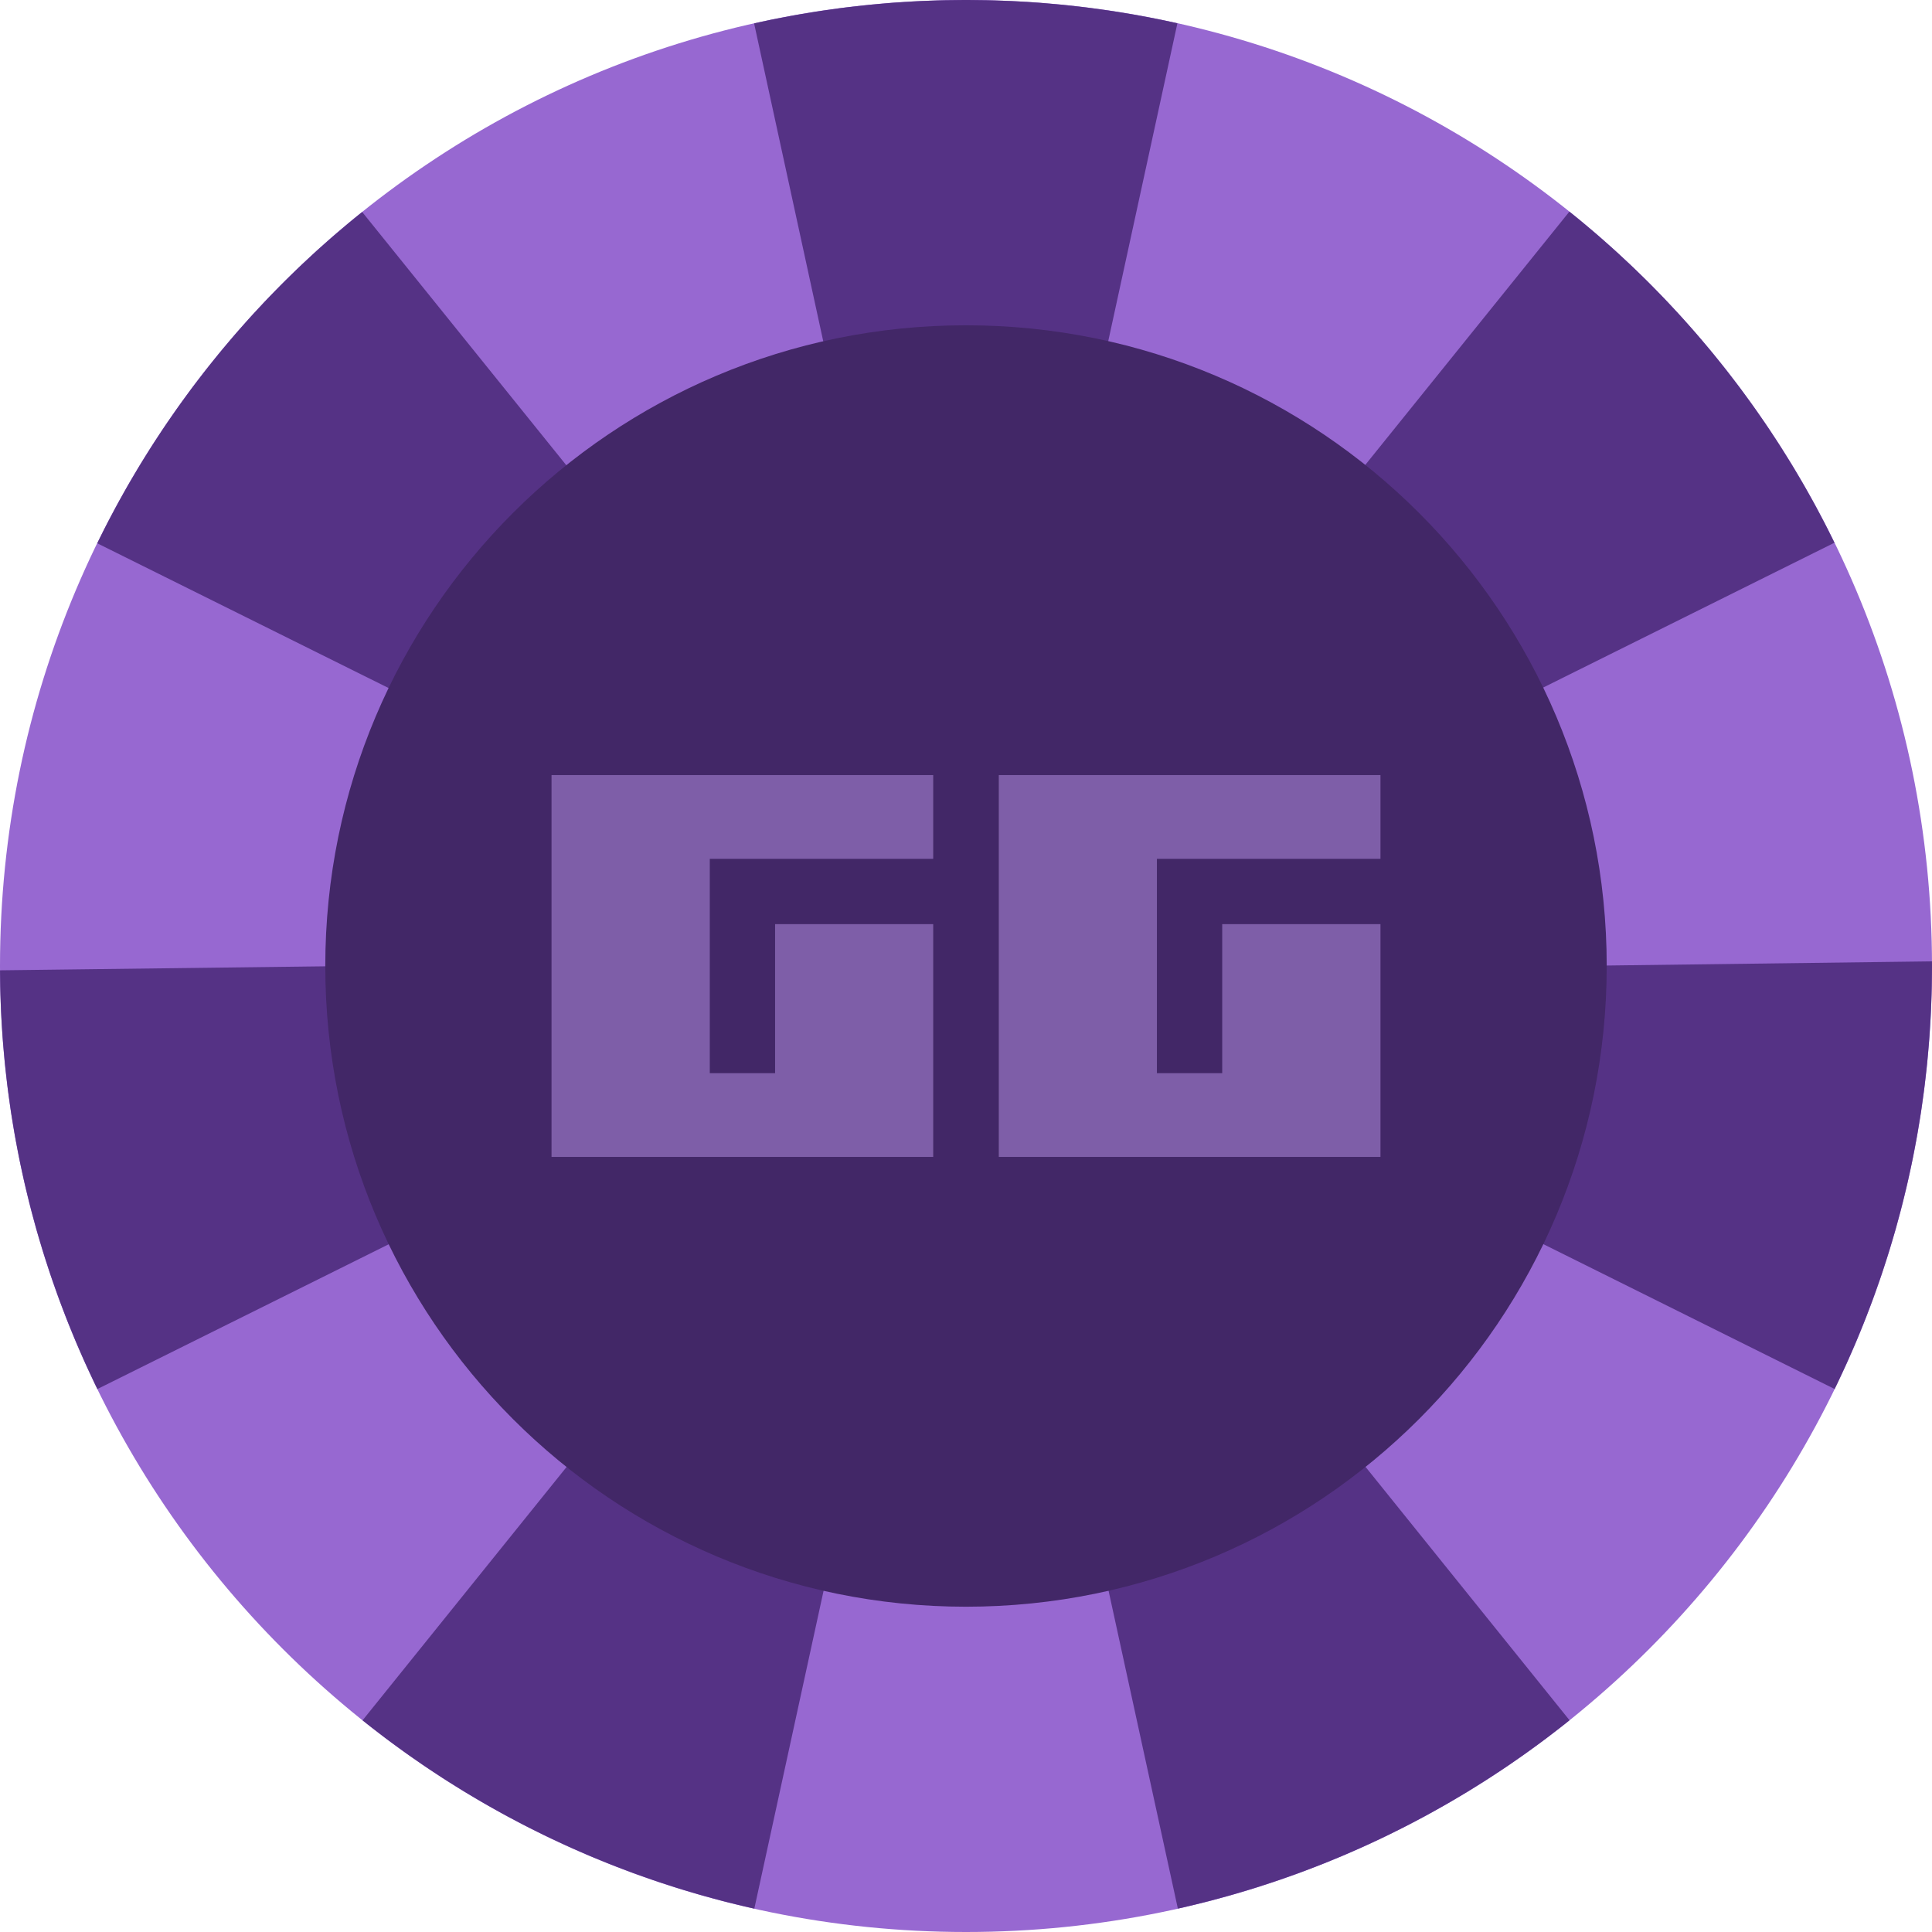
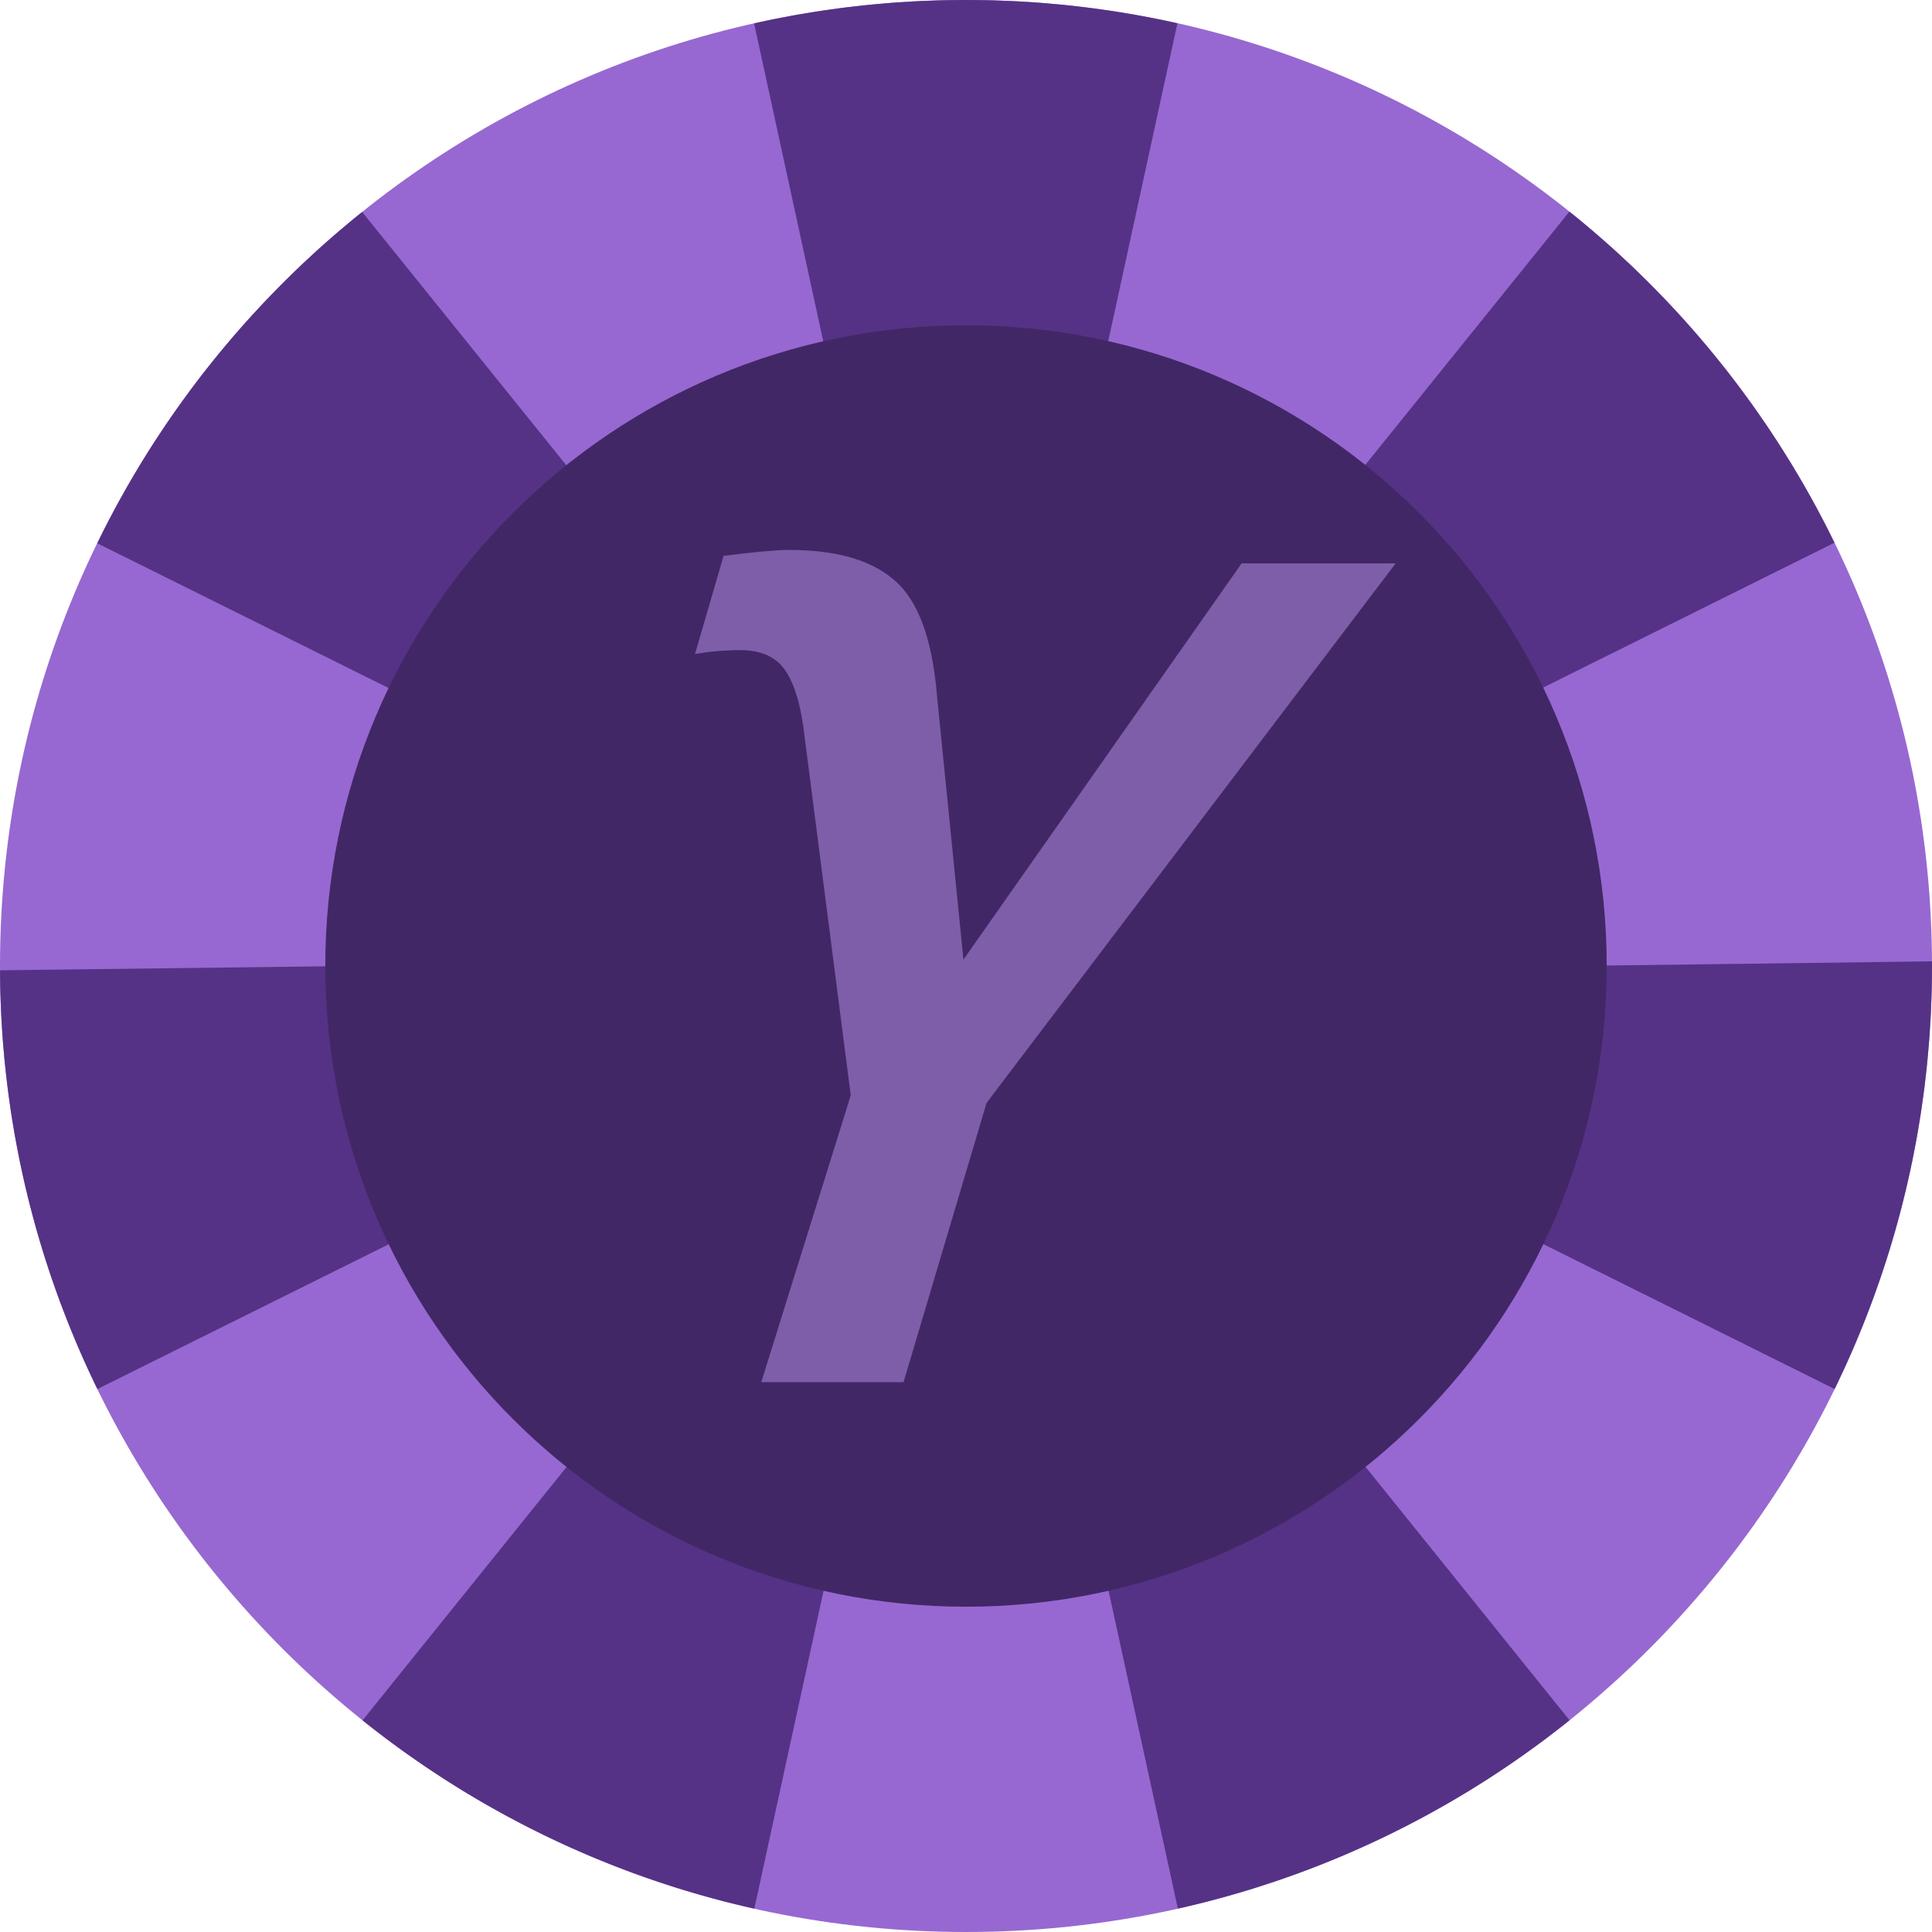
<svg xmlns="http://www.w3.org/2000/svg" id="Layer_1" data-name="Layer 1" viewBox="0 0 490 490">
  <defs>
    <style>
      .cls-1 {
        fill: #7e5ea8;
      }

      .cls-2 {
        fill: none;
        stroke: #553285;
        stroke-dasharray: 0 0 71.81 71.81;
        stroke-miterlimit: 10;
        stroke-width: 170px;
      }

      .cls-3 {
        fill: #422767;
      }

      .cls-4 {
        fill: #9768d1;
      }
    </style>
  </defs>
  <circle class="cls-4" cx="245" cy="245" r="245" />
  <g>
    <circle class="cls-3" cx="245" cy="245" r="160" />
    <circle class="cls-2" cx="245" cy="245" r="160" />
  </g>
  <circle class="cls-3" cx="245" cy="245" r="162.5" />
-   <rect class="cls-1" x="134.88" y="191.35" width="220.24" height="107.29" />
-   <g>
-     <path class="cls-3" d="m253.28,309.98H123.32v-129.96h129.96v129.96Zm-16.56-16.56v-59.04h-40.14v37.8h-16.56v-54.36h56.7v-21.24h-96.84v96.84h96.84Z" />
-     <path class="cls-3" d="m366.68,309.98h-129.96v-129.96h129.96v129.96Zm-16.56-16.56v-59.04h-40.14v37.8h-16.56v-54.36h56.7v-21.24h-96.84v96.84h96.84Z" />
-   </g>
+   <path class="cls-1" d="m353.98,142.87l-103.77,136.86-21.05,70.82h-36.09l22.7-72.73-12.03-93.52c-1.09-7.56-3.01-12.8-5.74-15.72-2.37-2.46-5.79-3.69-10.25-3.69-3.74,0-7.57.32-11.48.96l7.25-24.88c8.02-1,13.54-1.5,16.54-1.5,13.95,0,23.74,3.46,29.39,10.39,4.46,5.56,7.2,14.45,8.2,26.66l6.7,66.86,70.55-100.49h39.1Z" />
</svg>
